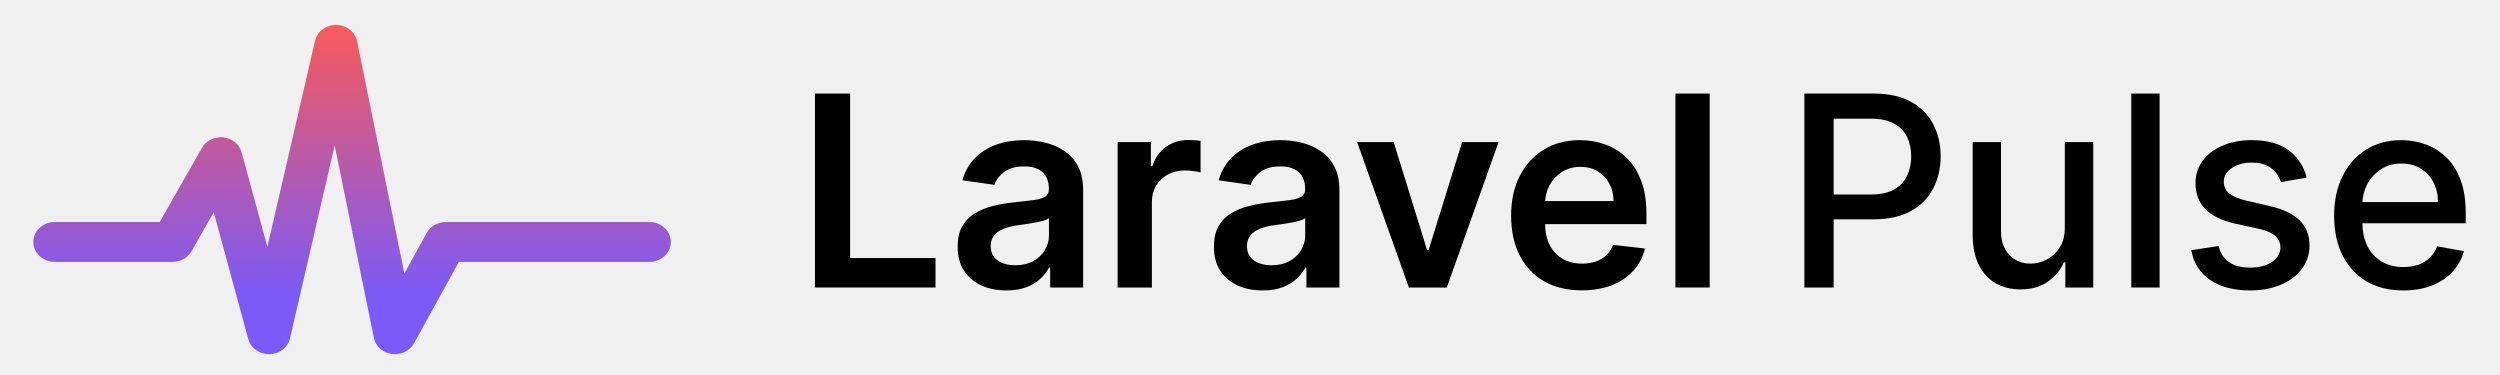
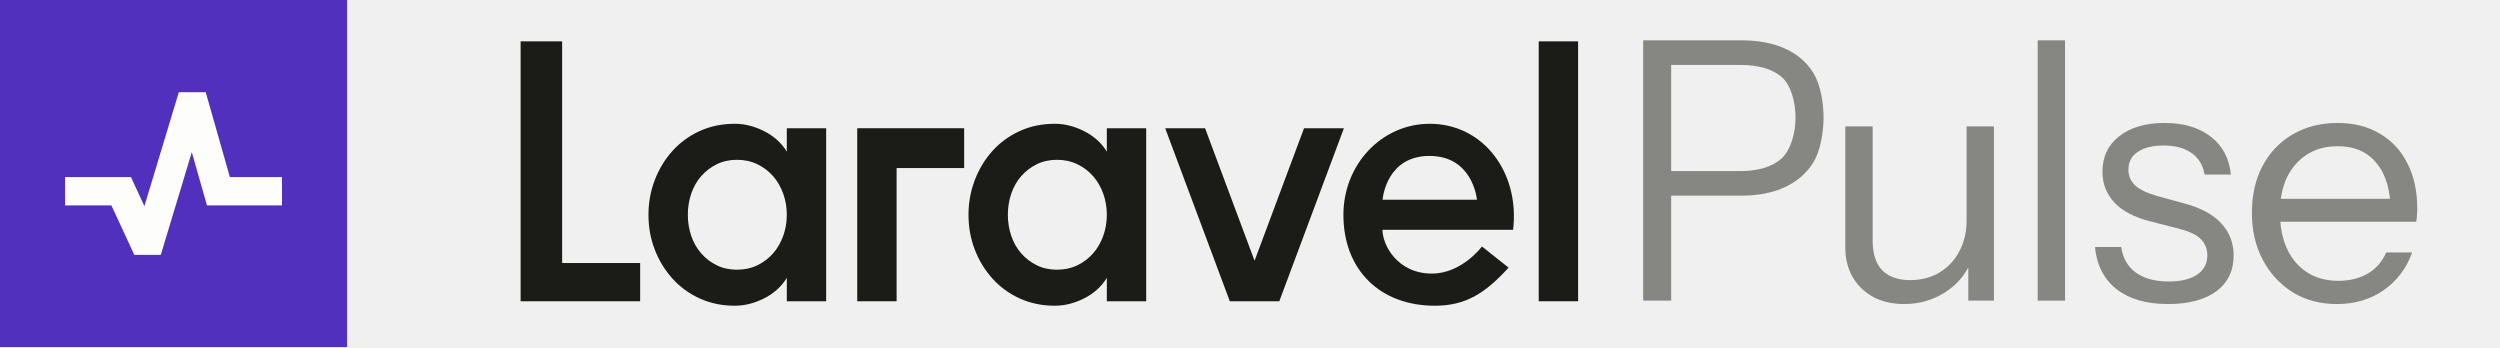
- <svg xmlns="http://www.w3.org/2000/svg" width="600" height="90" viewBox="0 0 600 90" fill="none">
+ <svg xmlns="http://www.w3.org/2000/svg" width="461" height="64" viewBox="0 0 461 64" fill="none">
  <style>
-         g path { fill: #000 } @media (prefers-color-scheme:dark) { g path { fill: #fff } }
+         .laravel { fill: #1B1B18 } @media (prefers-color-scheme:dark) { .laravel { fill: #fff } }
+         .pulse { fill: #868682 } @media (prefers-color-scheme:dark) { .echo { fill: #A1A09A } }
    </style>
-   <path fill-rule="evenodd" clip-rule="evenodd" d="M80.707 6C83.153 6.029 85.24 7.658 85.696 9.896L97.049 65.627L102.425 55.881C103.306 54.284 105.072 53.28 107 53.28H155.857C158.697 53.28 161 55.424 161 58.068C161 60.712 158.697 62.856 155.857 62.856H110.14L99.361 82.399C98.358 84.218 96.224 85.243 94.05 84.951C91.876 84.658 90.142 83.113 89.733 81.104L80.321 34.904L69.599 81.221C69.096 83.394 67.052 84.959 64.664 84.999C62.276 85.039 60.173 83.543 59.586 81.388L51.297 50.948L45.974 60.308C45.083 61.875 43.334 62.856 41.429 62.856H13.143C10.303 62.856 8 60.712 8 58.068C8 55.424 10.303 53.28 13.143 53.28H38.332L48.455 35.48C49.45 33.729 51.5 32.73 53.612 32.966C55.724 33.201 57.462 34.623 57.985 36.543L64.166 59.239L75.615 9.779C76.131 7.552 78.26 5.972 80.707 6Z" fill="url(#paint0_linear_3_15)" />
-   <g>
-     <path d="M195.591 22.454V69H224.523V61.932H204.023V22.454H195.591Z" />
-     <path fill-rule="evenodd" clip-rule="evenodd" d="M235.545 68.523C237.318 69.311 239.311 69.704 241.523 69.704C243.341 69.704 244.924 69.454 246.273 68.954C247.636 68.439 248.765 67.765 249.659 66.932C250.568 66.083 251.273 65.174 251.773 64.204H252.045V69H259.955V45.636C259.955 43.318 259.53 41.386 258.682 39.841C257.848 38.295 256.742 37.076 255.364 36.182C253.985 35.273 252.462 34.621 250.795 34.227C249.129 33.833 247.455 33.636 245.773 33.636C243.333 33.636 241.106 34 239.091 34.727C237.076 35.439 235.371 36.515 233.977 37.955C232.583 39.379 231.583 41.151 230.977 43.273L238.659 44.364C239.068 43.167 239.856 42.129 241.023 41.25C242.205 40.371 243.803 39.932 245.818 39.932C247.727 39.932 249.189 40.401 250.205 41.341C251.22 42.28 251.727 43.606 251.727 45.318V45.455C251.727 46.242 251.432 46.826 250.841 47.205C250.265 47.568 249.341 47.841 248.068 48.023C246.795 48.189 245.136 48.379 243.091 48.591C241.394 48.773 239.75 49.068 238.159 49.477C236.583 49.871 235.167 50.455 233.909 51.227C232.652 52 231.659 53.03 230.932 54.318C230.205 55.606 229.841 57.235 229.841 59.205C229.841 61.492 230.348 63.417 231.364 64.977C232.394 66.538 233.788 67.72 235.545 68.523ZM247.955 62.682C246.742 63.333 245.311 63.659 243.659 63.659C241.947 63.659 240.538 63.273 239.432 62.5C238.326 61.727 237.773 60.583 237.773 59.068C237.773 58.008 238.053 57.144 238.614 56.477C239.174 55.795 239.939 55.265 240.909 54.886C241.879 54.508 242.977 54.235 244.205 54.068C244.75 53.992 245.394 53.901 246.136 53.795C246.879 53.689 247.629 53.568 248.386 53.432C249.144 53.295 249.826 53.136 250.432 52.955C251.053 52.773 251.492 52.576 251.75 52.364V56.477C251.75 57.765 251.417 58.955 250.75 60.045C250.098 61.136 249.167 62.015 247.955 62.682Z" />
-     <path d="M268.227 69V34.091H276.205V39.909H276.568C277.205 37.894 278.295 36.341 279.841 35.25C281.402 34.144 283.182 33.591 285.182 33.591C285.636 33.591 286.144 33.614 286.705 33.659C287.28 33.689 287.758 33.742 288.136 33.818V41.386C287.788 41.265 287.235 41.159 286.477 41.068C285.735 40.962 285.015 40.909 284.318 40.909C282.818 40.909 281.47 41.235 280.273 41.886C279.091 42.523 278.159 43.409 277.477 44.545C276.795 45.682 276.455 46.992 276.455 48.477V69H268.227Z" />
-     <path fill-rule="evenodd" clip-rule="evenodd" d="M297.045 68.523C298.818 69.311 300.811 69.704 303.023 69.704C304.841 69.704 306.424 69.454 307.773 68.954C309.136 68.439 310.265 67.765 311.159 66.932C312.068 66.083 312.773 65.174 313.273 64.204H313.545V69H321.455V45.636C321.455 43.318 321.03 41.386 320.182 39.841C319.348 38.295 318.242 37.076 316.864 36.182C315.485 35.273 313.962 34.621 312.295 34.227C310.629 33.833 308.955 33.636 307.273 33.636C304.833 33.636 302.606 34 300.591 34.727C298.576 35.439 296.871 36.515 295.477 37.955C294.083 39.379 293.083 41.151 292.477 43.273L300.159 44.364C300.568 43.167 301.356 42.129 302.523 41.25C303.705 40.371 305.303 39.932 307.318 39.932C309.227 39.932 310.689 40.401 311.705 41.341C312.72 42.28 313.227 43.606 313.227 45.318V45.455C313.227 46.242 312.932 46.826 312.341 47.205C311.765 47.568 310.841 47.841 309.568 48.023C308.295 48.189 306.636 48.379 304.591 48.591C302.894 48.773 301.25 49.068 299.659 49.477C298.083 49.871 296.667 50.455 295.409 51.227C294.152 52 293.159 53.03 292.432 54.318C291.705 55.606 291.341 57.235 291.341 59.205C291.341 61.492 291.848 63.417 292.864 64.977C293.894 66.538 295.288 67.72 297.045 68.523ZM309.455 62.682C308.242 63.333 306.811 63.659 305.159 63.659C303.447 63.659 302.038 63.273 300.932 62.5C299.826 61.727 299.273 60.583 299.273 59.068C299.273 58.008 299.553 57.144 300.114 56.477C300.674 55.795 301.439 55.265 302.409 54.886C303.379 54.508 304.477 54.235 305.705 54.068C306.25 53.992 306.894 53.901 307.636 53.795C308.379 53.689 309.129 53.568 309.886 53.432C310.644 53.295 311.326 53.136 311.932 52.955C312.553 52.773 312.992 52.576 313.25 52.364V56.477C313.25 57.765 312.917 58.955 312.25 60.045C311.598 61.136 310.667 62.015 309.455 62.682Z" />
-     <path d="M359.659 34.091L347.227 69H338.136L325.705 34.091H334.477L342.5 60.023H342.864L350.909 34.091H359.659Z" />
-     <path d="M410.33 22.454V69H402.102V22.454H410.33Z" />
-     <path fill-rule="evenodd" clip-rule="evenodd" d="M379.619 69.682C376.119 69.682 373.097 68.954 370.551 67.5C368.021 66.03 366.074 63.955 364.71 61.273C363.347 58.576 362.665 55.401 362.665 51.75C362.665 48.159 363.347 45.008 364.71 42.295C366.089 39.568 368.013 37.447 370.483 35.932C372.953 34.401 375.854 33.636 379.188 33.636C381.339 33.636 383.369 33.985 385.278 34.682C387.203 35.364 388.9 36.424 390.369 37.864C391.854 39.303 393.021 41.136 393.869 43.364C394.718 45.576 395.142 48.212 395.142 51.273V53.795H370.825C370.849 55.739 371.22 57.413 371.938 58.818C372.68 60.258 373.718 61.364 375.051 62.136C376.384 62.894 377.945 63.273 379.733 63.273C380.93 63.273 382.013 63.106 382.983 62.773C383.953 62.424 384.794 61.917 385.506 61.25C386.218 60.583 386.756 59.758 387.119 58.773L394.801 59.636C394.316 61.667 393.392 63.439 392.028 64.954C390.68 66.454 388.953 67.621 386.847 68.454C384.741 69.273 382.331 69.682 379.619 69.682ZM371.892 44.455C371.27 45.617 370.92 46.882 370.841 48.25H387.256C387.241 46.674 386.9 45.273 386.233 44.045C385.566 42.803 384.634 41.826 383.438 41.114C382.256 40.401 380.877 40.045 379.301 40.045C377.619 40.045 376.142 40.455 374.869 41.273C373.597 42.076 372.604 43.136 371.892 44.455Z" />
-     <path fill-rule="evenodd" clip-rule="evenodd" d="M433.051 69V22.454H449.642C453.263 22.454 456.263 23.114 458.642 24.432C461.021 25.75 462.801 27.553 463.983 29.841C465.165 32.114 465.756 34.674 465.756 37.523C465.756 40.386 465.157 42.962 463.96 45.25C462.778 47.523 460.991 49.326 458.597 50.659C456.218 51.977 453.225 52.636 449.619 52.636H440.074V69H433.051ZM448.983 46.682H440.074V28.477H448.892C451.225 28.477 453.104 28.864 454.528 29.636C455.968 30.409 457.021 31.477 457.688 32.841C458.354 34.205 458.688 35.765 458.688 37.523C458.688 39.28 458.354 40.849 457.688 42.227C457.021 43.606 455.975 44.697 454.551 45.5C453.127 46.288 451.271 46.682 448.983 46.682Z" />
-     <path d="M495.557 54.523V34.091H502.375V69H495.693V62.955H495.33C494.527 64.818 493.239 66.371 491.466 67.614C489.708 68.841 487.519 69.454 484.898 69.454C482.655 69.454 480.67 68.962 478.943 67.977C477.231 66.977 475.883 65.5 474.898 63.545C473.928 61.591 473.443 59.174 473.443 56.295V34.091H480.239V55.477C480.239 57.856 480.898 59.75 482.216 61.159C483.534 62.568 485.246 63.273 487.352 63.273C488.625 63.273 489.89 62.955 491.148 62.318C492.42 61.682 493.473 60.72 494.307 59.432C495.155 58.144 495.572 56.508 495.557 54.523Z" />
-     <path d="M518.301 69V22.454H511.506V69H518.301Z" />
-     <path d="M553.602 42.614L547.443 43.705C547.186 42.917 546.777 42.167 546.216 41.455C545.67 40.742 544.928 40.159 543.989 39.705C543.049 39.25 541.875 39.023 540.466 39.023C538.542 39.023 536.936 39.455 535.648 40.318C534.36 41.167 533.716 42.265 533.716 43.614C533.716 44.78 534.148 45.72 535.011 46.432C535.875 47.144 537.269 47.727 539.193 48.182L544.739 49.455C547.951 50.197 550.345 51.341 551.92 52.886C553.496 54.432 554.284 56.439 554.284 58.909C554.284 61 553.678 62.864 552.466 64.5C551.269 66.121 549.595 67.394 547.443 68.318C545.307 69.242 542.83 69.704 540.011 69.704C536.102 69.704 532.913 68.871 530.443 67.204C527.973 65.523 526.458 63.136 525.898 60.045L532.466 59.045C532.875 60.758 533.716 62.053 534.989 62.932C536.261 63.795 537.92 64.227 539.966 64.227C542.193 64.227 543.973 63.765 545.307 62.841C546.64 61.901 547.307 60.758 547.307 59.409C547.307 58.318 546.898 57.401 546.08 56.659C545.277 55.917 544.042 55.356 542.375 54.977L536.466 53.682C533.208 52.939 530.799 51.758 529.239 50.136C527.693 48.515 526.92 46.462 526.92 43.977C526.92 41.917 527.496 40.114 528.648 38.568C529.799 37.023 531.39 35.818 533.42 34.955C535.451 34.076 537.777 33.636 540.398 33.636C544.17 33.636 547.14 34.455 549.307 36.091C551.473 37.712 552.905 39.886 553.602 42.614Z" />
-     <path fill-rule="evenodd" clip-rule="evenodd" d="M567.915 67.5C570.4 68.97 573.362 69.704 576.801 69.704C579.347 69.704 581.612 69.318 583.597 68.546C585.597 67.758 587.256 66.659 588.574 65.25C589.907 63.826 590.831 62.167 591.347 60.273L584.915 59.114C584.506 60.205 583.915 61.121 583.142 61.864C582.369 62.606 581.453 63.167 580.392 63.545C579.331 63.909 578.157 64.091 576.869 64.091C574.884 64.091 573.15 63.667 571.665 62.818C570.18 61.955 569.021 60.705 568.188 59.068C567.425 57.544 567.018 55.719 566.966 53.591H591.778V51.182C591.778 48.015 591.354 45.326 590.506 43.114C589.657 40.886 588.498 39.076 587.028 37.682C585.559 36.288 583.9 35.265 582.051 34.614C580.203 33.962 578.294 33.636 576.324 33.636C573.081 33.636 570.248 34.401 567.824 35.932C565.415 37.462 563.536 39.591 562.188 42.318C560.854 45.045 560.188 48.197 560.188 51.773C560.188 55.394 560.854 58.553 562.188 61.25C563.536 63.932 565.445 66.015 567.915 67.5ZM566.977 48.5C567.059 46.999 567.432 45.598 568.097 44.295C568.869 42.795 569.96 41.583 571.369 40.659C572.794 39.72 574.46 39.25 576.369 39.25C578.127 39.25 579.657 39.651 580.96 40.455C582.278 41.258 583.301 42.356 584.028 43.75C584.756 45.129 585.119 46.712 585.119 48.5H566.977Z" />
-   </g>
-   <defs>
-     <linearGradient id="paint0_linear_3_15" x1="84.5" y1="6" x2="84.5" y2="85" gradientUnits="userSpaceOnUse">
-       <stop stop-color="#F85A5A" />
-       <stop offset="0.828" stop-color="#7A5AF8" />
-     </linearGradient>
-   </defs>
+   <rect width="64" height="64" fill="#5130BD" />
+   <path fill-rule="evenodd" clip-rule="evenodd" d="M32.974 17H37.933L42.39 32.654H52V37.871H38.162L35.369 28.063L29.648 47H24.764L20.541 37.871H12V32.654H24.149L26.626 38.008L32.974 17Z" fill="#FDFDFC" />
+   <path class="laravel" d="M103.659 7.625H96V55.553H118.046V48.501H103.659V7.625Z" />
+   <path class="laravel" d="M145.087 27.96C144.109 26.363 142.722 25.108 140.924 24.195C139.126 23.282 137.316 22.825 135.496 22.825C133.141 22.825 130.988 23.27 129.035 24.16C127.08 25.05 125.404 26.272 124.006 27.823C122.607 29.376 121.519 31.168 120.742 33.198C119.964 35.23 119.576 37.364 119.576 39.6C119.576 41.883 119.964 44.028 120.742 46.036C121.519 48.045 122.607 49.826 124.006 51.377C125.404 52.929 127.08 54.15 129.035 55.04C130.988 55.93 133.141 56.375 135.496 56.375C137.316 56.375 139.126 55.918 140.924 55.006C142.722 54.094 144.11 52.838 145.087 51.24V55.554H152.346V23.647H145.087V27.96ZM144.421 43.503C143.977 44.736 143.355 45.808 142.556 46.721C141.756 47.634 140.791 48.364 139.659 48.912C138.526 49.46 137.271 49.733 135.895 49.733C134.518 49.733 133.275 49.46 132.165 48.912C131.054 48.364 130.1 47.634 129.301 46.721C128.502 45.808 127.891 44.736 127.469 43.503C127.047 42.27 126.837 40.969 126.837 39.6C126.837 38.231 127.047 36.93 127.469 35.697C127.89 34.465 128.502 33.393 129.301 32.48C130.1 31.567 131.055 30.836 132.165 30.289C133.275 29.741 134.518 29.467 135.895 29.467C137.271 29.467 138.526 29.741 139.659 30.289C140.791 30.837 141.756 31.567 142.556 32.48C143.355 33.393 143.977 34.465 144.421 35.697C144.864 36.93 145.087 38.231 145.087 39.6C145.087 40.969 144.864 42.27 144.421 43.503Z" />
+   <path class="laravel" d="M204.099 27.96C203.121 26.363 201.734 25.108 199.936 24.195C198.138 23.282 196.328 22.825 194.508 22.825C192.153 22.825 190.001 23.27 188.047 24.16C186.093 25.05 184.417 26.272 183.018 27.823C181.619 29.376 180.531 31.168 179.754 33.198C178.977 35.23 178.589 37.364 178.589 39.6C178.589 41.883 178.977 44.028 179.754 46.036C180.531 48.045 181.619 49.826 183.018 51.377C184.417 52.929 186.092 54.15 188.047 55.04C190 55.93 192.153 56.375 194.508 56.375C196.328 56.375 198.138 55.918 199.936 55.006C201.734 54.094 203.122 52.838 204.099 51.24V55.554H211.359V23.647H204.099V27.96ZM203.433 43.503C202.988 44.736 202.367 45.808 201.568 46.721C200.768 47.634 199.803 48.364 198.67 48.912C197.538 49.46 196.283 49.733 194.907 49.733C193.53 49.733 192.286 49.46 191.177 48.912C190.066 48.364 189.112 47.634 188.313 46.721C187.513 45.808 186.903 44.736 186.481 43.503C186.058 42.27 185.849 40.969 185.849 39.6C185.849 38.231 186.058 36.93 186.481 35.697C186.902 34.465 187.513 33.393 188.313 32.48C189.112 31.567 190.067 30.836 191.177 30.289C192.286 29.741 193.53 29.467 194.907 29.467C196.283 29.467 197.538 29.741 198.67 30.289C199.803 30.837 200.768 31.567 201.568 32.48C202.367 33.393 202.988 34.465 203.433 35.697C203.876 36.93 204.099 38.231 204.099 39.6C204.099 40.969 203.876 42.27 203.433 43.503Z" />
+   <path class="laravel" d="M291 7.625H283.741V55.553H291V7.625Z" />
+   <path class="laravel" d="M158.075 55.553H165.335V30.99H177.79V23.647H158.075V55.553Z" />
+   <path class="laravel" d="M240.465 23.647L231.34 48.08L222.216 23.647H214.862L226.778 55.553H235.902L247.818 23.647H240.465Z" />
+   <path class="laravel" d="M263.652 22.826C254.762 22.826 247.725 30.337 247.725 39.601C247.725 49.842 254.536 56.375 264.582 56.375C270.205 56.375 273.795 54.165 278.181 49.351L273.276 45.45C273.273 45.454 269.574 50.447 264.051 50.447C257.631 50.447 254.928 45.126 254.928 42.373H279.013C280.278 31.833 273.537 22.826 263.652 22.826ZM254.947 36.828C255.003 36.214 255.839 28.754 263.594 28.754C271.349 28.754 272.291 36.213 272.345 36.828H254.947Z" />
+   <path class="pulse" d="M430.938 56.065C427.872 56.065 425.163 55.351 422.811 53.923C420.459 52.453 418.611 50.458 417.267 47.938C415.923 45.418 415.251 42.52 415.251 39.244C415.251 35.968 415.902 33.091 417.204 30.613C418.548 28.093 420.417 26.14 422.811 24.754C425.205 23.368 427.956 22.675 431.064 22.675C434.046 22.675 436.629 23.326 438.813 24.628C441.039 25.93 442.74 27.757 443.916 30.109C445.134 32.461 445.743 35.233 445.743 38.425C445.743 38.845 445.722 39.244 445.68 39.622C445.68 40 445.638 40.42 445.554 40.882H419.031V36.661H442.467L440.829 38.992C440.829 35.128 439.968 32.167 438.246 30.109C436.566 28.009 434.172 26.959 431.064 26.959C427.872 26.959 425.289 28.072 423.315 30.298C421.383 32.482 420.417 35.443 420.417 39.181C420.417 43.003 421.383 46.069 423.315 48.379C425.289 50.647 427.914 51.781 431.19 51.781C433.248 51.781 435.054 51.34 436.608 50.458C438.162 49.534 439.296 48.232 440.01 46.552H444.798C443.748 49.492 441.984 51.823 439.506 53.545C437.07 55.225 434.214 56.065 430.938 56.065Z" />
+   <path class="pulse" d="M399.786 56.065C395.838 56.065 392.688 55.162 390.336 53.356C387.984 51.508 386.64 48.904 386.304 45.544H391.155C391.449 47.602 392.352 49.177 393.864 50.269C395.376 51.361 397.392 51.907 399.912 51.907C402.138 51.907 403.881 51.487 405.141 50.647C406.401 49.807 407.031 48.61 407.031 47.056C407.031 45.964 406.674 45.019 405.96 44.221C405.246 43.381 403.818 42.688 401.676 42.142L396.51 40.819C393.57 40.063 391.365 38.908 389.895 37.354C388.425 35.758 387.69 33.868 387.69 31.684C387.69 28.912 388.719 26.728 390.777 25.132C392.835 23.494 395.628 22.675 399.156 22.675C402.642 22.675 405.477 23.515 407.661 25.195C409.845 26.875 411.084 29.206 411.378 32.188H406.527C406.233 30.466 405.435 29.143 404.133 28.219C402.831 27.295 401.109 26.833 398.967 26.833C396.909 26.833 395.313 27.232 394.179 28.03C393.045 28.786 392.478 29.878 392.478 31.306C392.478 32.398 392.877 33.343 393.675 34.141C394.515 34.939 395.901 35.611 397.833 36.157L402.873 37.543C405.855 38.341 408.102 39.559 409.614 41.197C411.126 42.835 411.882 44.809 411.882 47.119C411.882 49.933 410.811 52.138 408.669 53.734C406.527 55.288 403.566 56.065 399.786 56.065Z" />
+   <path class="pulse" d="M375.752 55.435V7.435H380.792V55.435H375.752Z" />
+   <path class="pulse" d="M351.111 56.065C349.011 56.065 347.142 55.645 345.504 54.805C343.866 53.923 342.585 52.705 341.661 51.151C340.737 49.555 340.275 47.728 340.275 45.67V23.305H345.315V44.347C345.315 46.783 345.903 48.61 347.079 49.828C348.297 51.046 350.019 51.655 352.245 51.655C354.261 51.655 356.046 51.193 357.6 50.269C359.154 49.345 360.372 48.064 361.254 46.426C362.178 44.746 362.64 42.835 362.64 40.693L363.459 48.316C362.409 50.71 360.771 52.6 358.545 53.986C356.319 55.372 353.841 56.065 351.111 56.065ZM362.955 55.435V47.875H362.64V23.305H367.68V55.435H362.955Z" />
+   <path class="pulse" d="M303 55.435V7.435H321.018C324.252 7.435 327.003 7.96 329.271 9.01C331.539 10.06 333.261 11.572 334.437 13.546C335.655 15.52 336.264 18.893 336.264 21.665C336.264 24.437 335.655 27.831 334.437 29.847C333.261 31.821 331.539 33.354 329.271 34.446C327.003 35.538 324.252 36.084 321.018 36.084H306.78V31.548H320.829C324.189 31.548 326.73 30.792 328.452 29.28C330.216 27.726 331.098 24.521 331.098 21.665C331.098 18.809 330.237 15.646 328.515 14.176C326.793 12.706 324.231 11.971 320.829 11.971H308.166V55.435H303Z" />
</svg>
